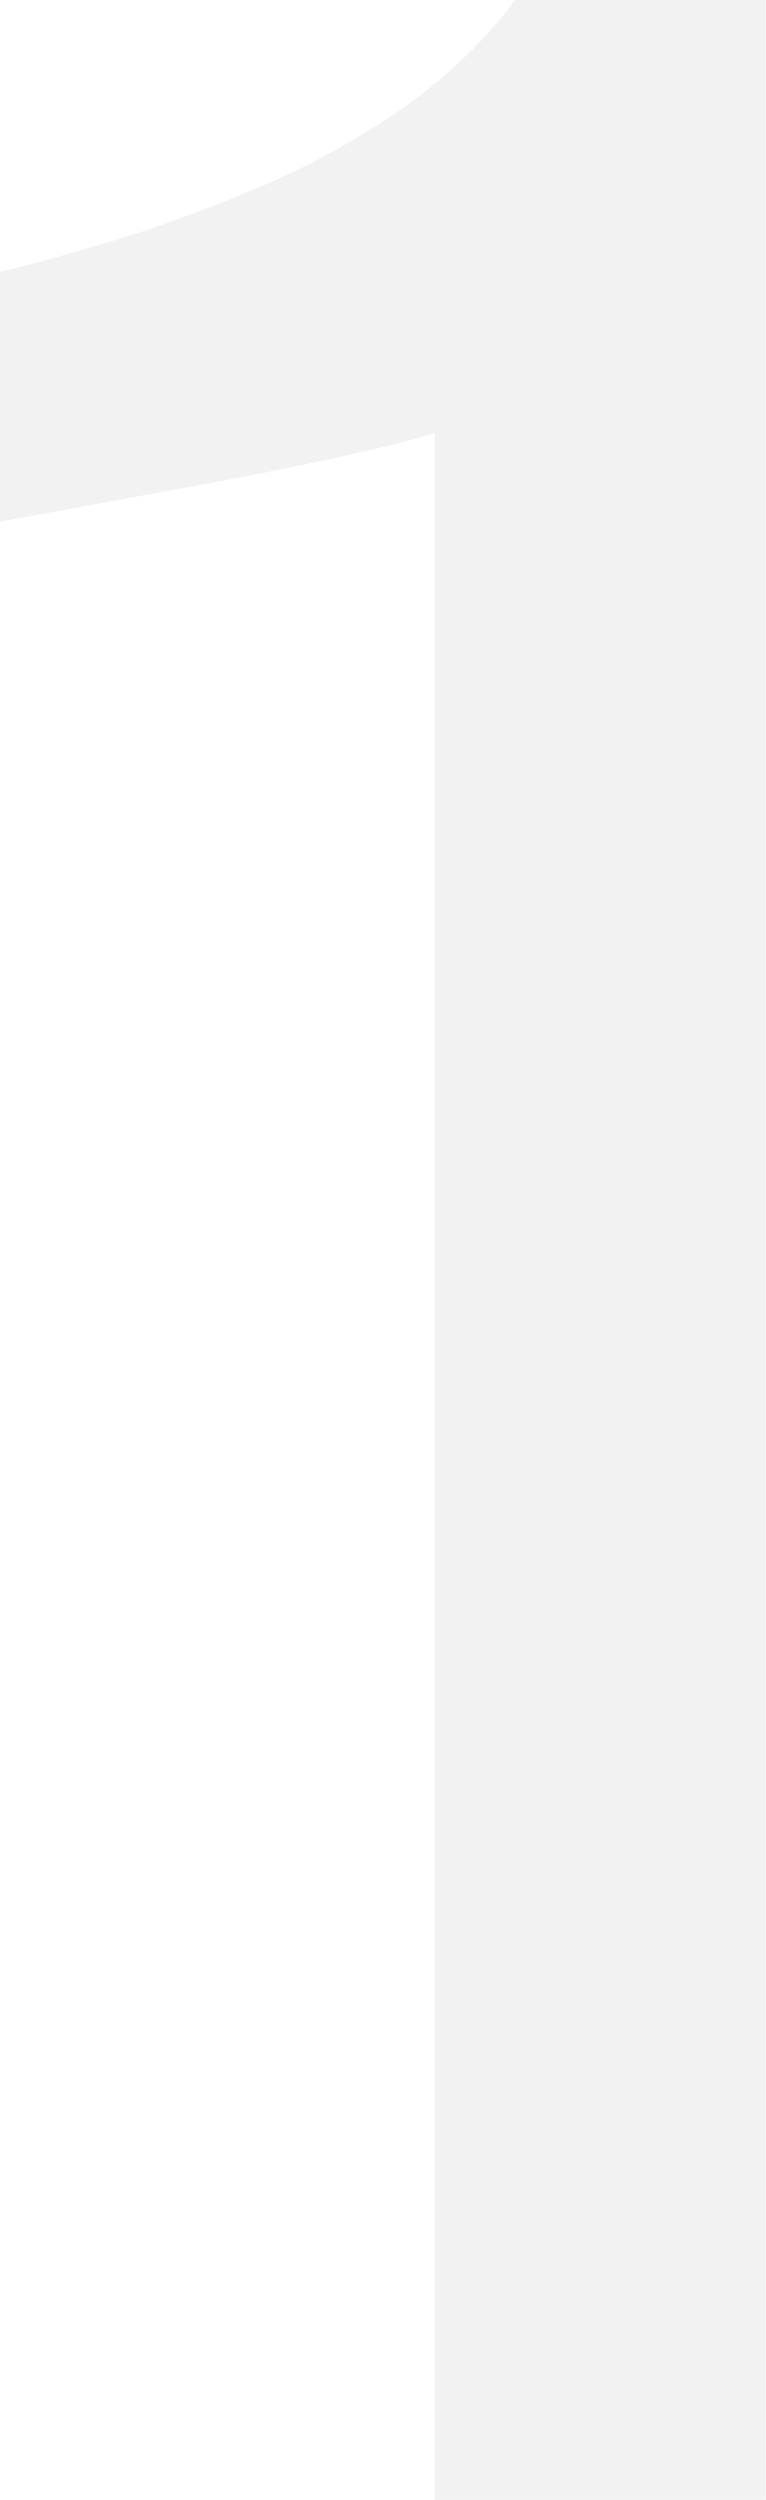
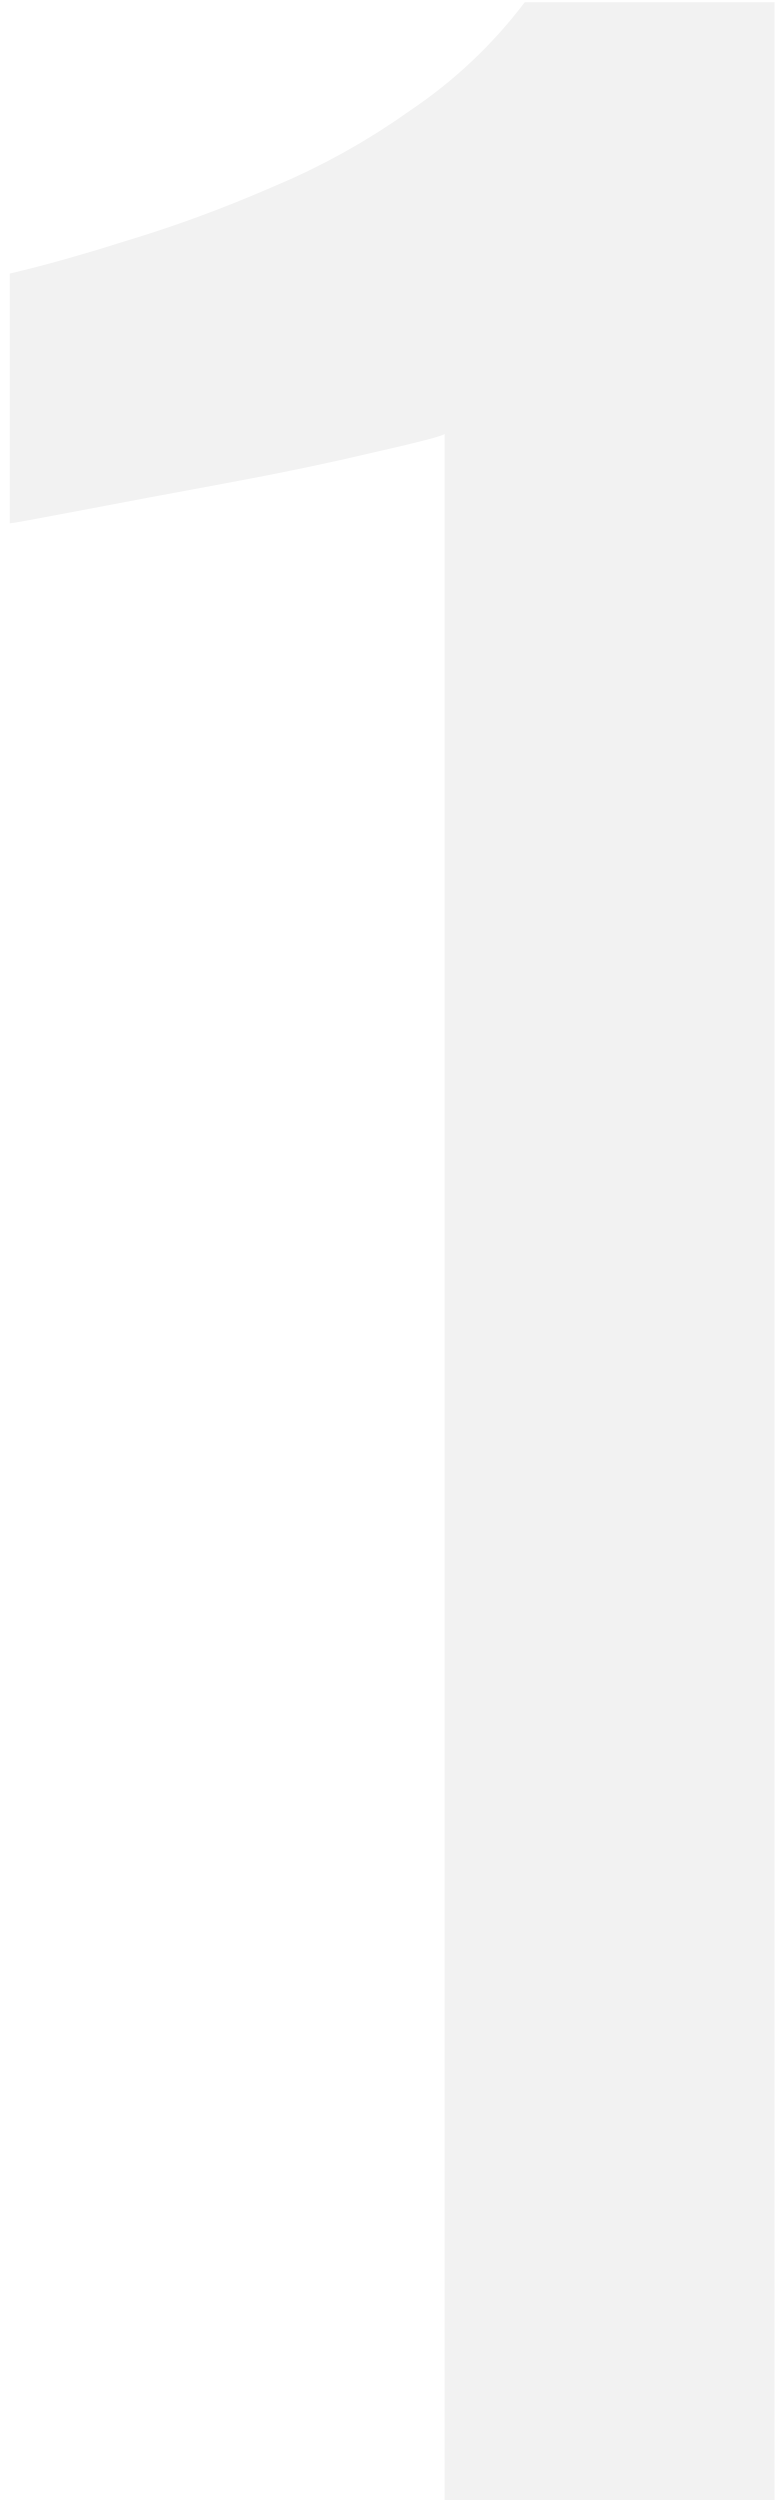
- <svg xmlns="http://www.w3.org/2000/svg" viewBox="0 0 69.453 226.816" fill="none">
-   <path d="M39.44 39.23v187.58h30.01v-226.81h-22.7l-.22.29q-4.17 5.42-10.03 9.55-6.02 4.17-12.58 6.97-6.56 2.8-12.85 4.79-6.29 1.91-11.07 3.07v22.63q.27 0 6.15-1.09 5.88-1.1 13.4-2.46 7.58-1.44 13.6-2.81 6.01-1.43 6.29-1.71Z" fill="#F2F2F2" fill-rule="evenodd" />
+ <svg xmlns="http://www.w3.org/2000/svg" viewBox="0 0 71 227" fill="none">
+   <path d="M40.37 227v-187.6c-.18.19-2.33.75-6.44 1.68-3.92.93-8.4 1.87-13.44 2.8-5.04.93-9.52 1.77-13.44 2.52s-5.97 1.12-6.16 1.12v-22.68c3.18-.75 6.82-1.77 10.92-3.08 4.3-1.3 8.59-2.9 12.88-4.76a63.87 63.87 0 0 0 12.6-7 43.3 43.3 0 0 0 10.36-9.8h22.68v226.8h-29.96Z" fill="#F2F2F2" />
</svg>
